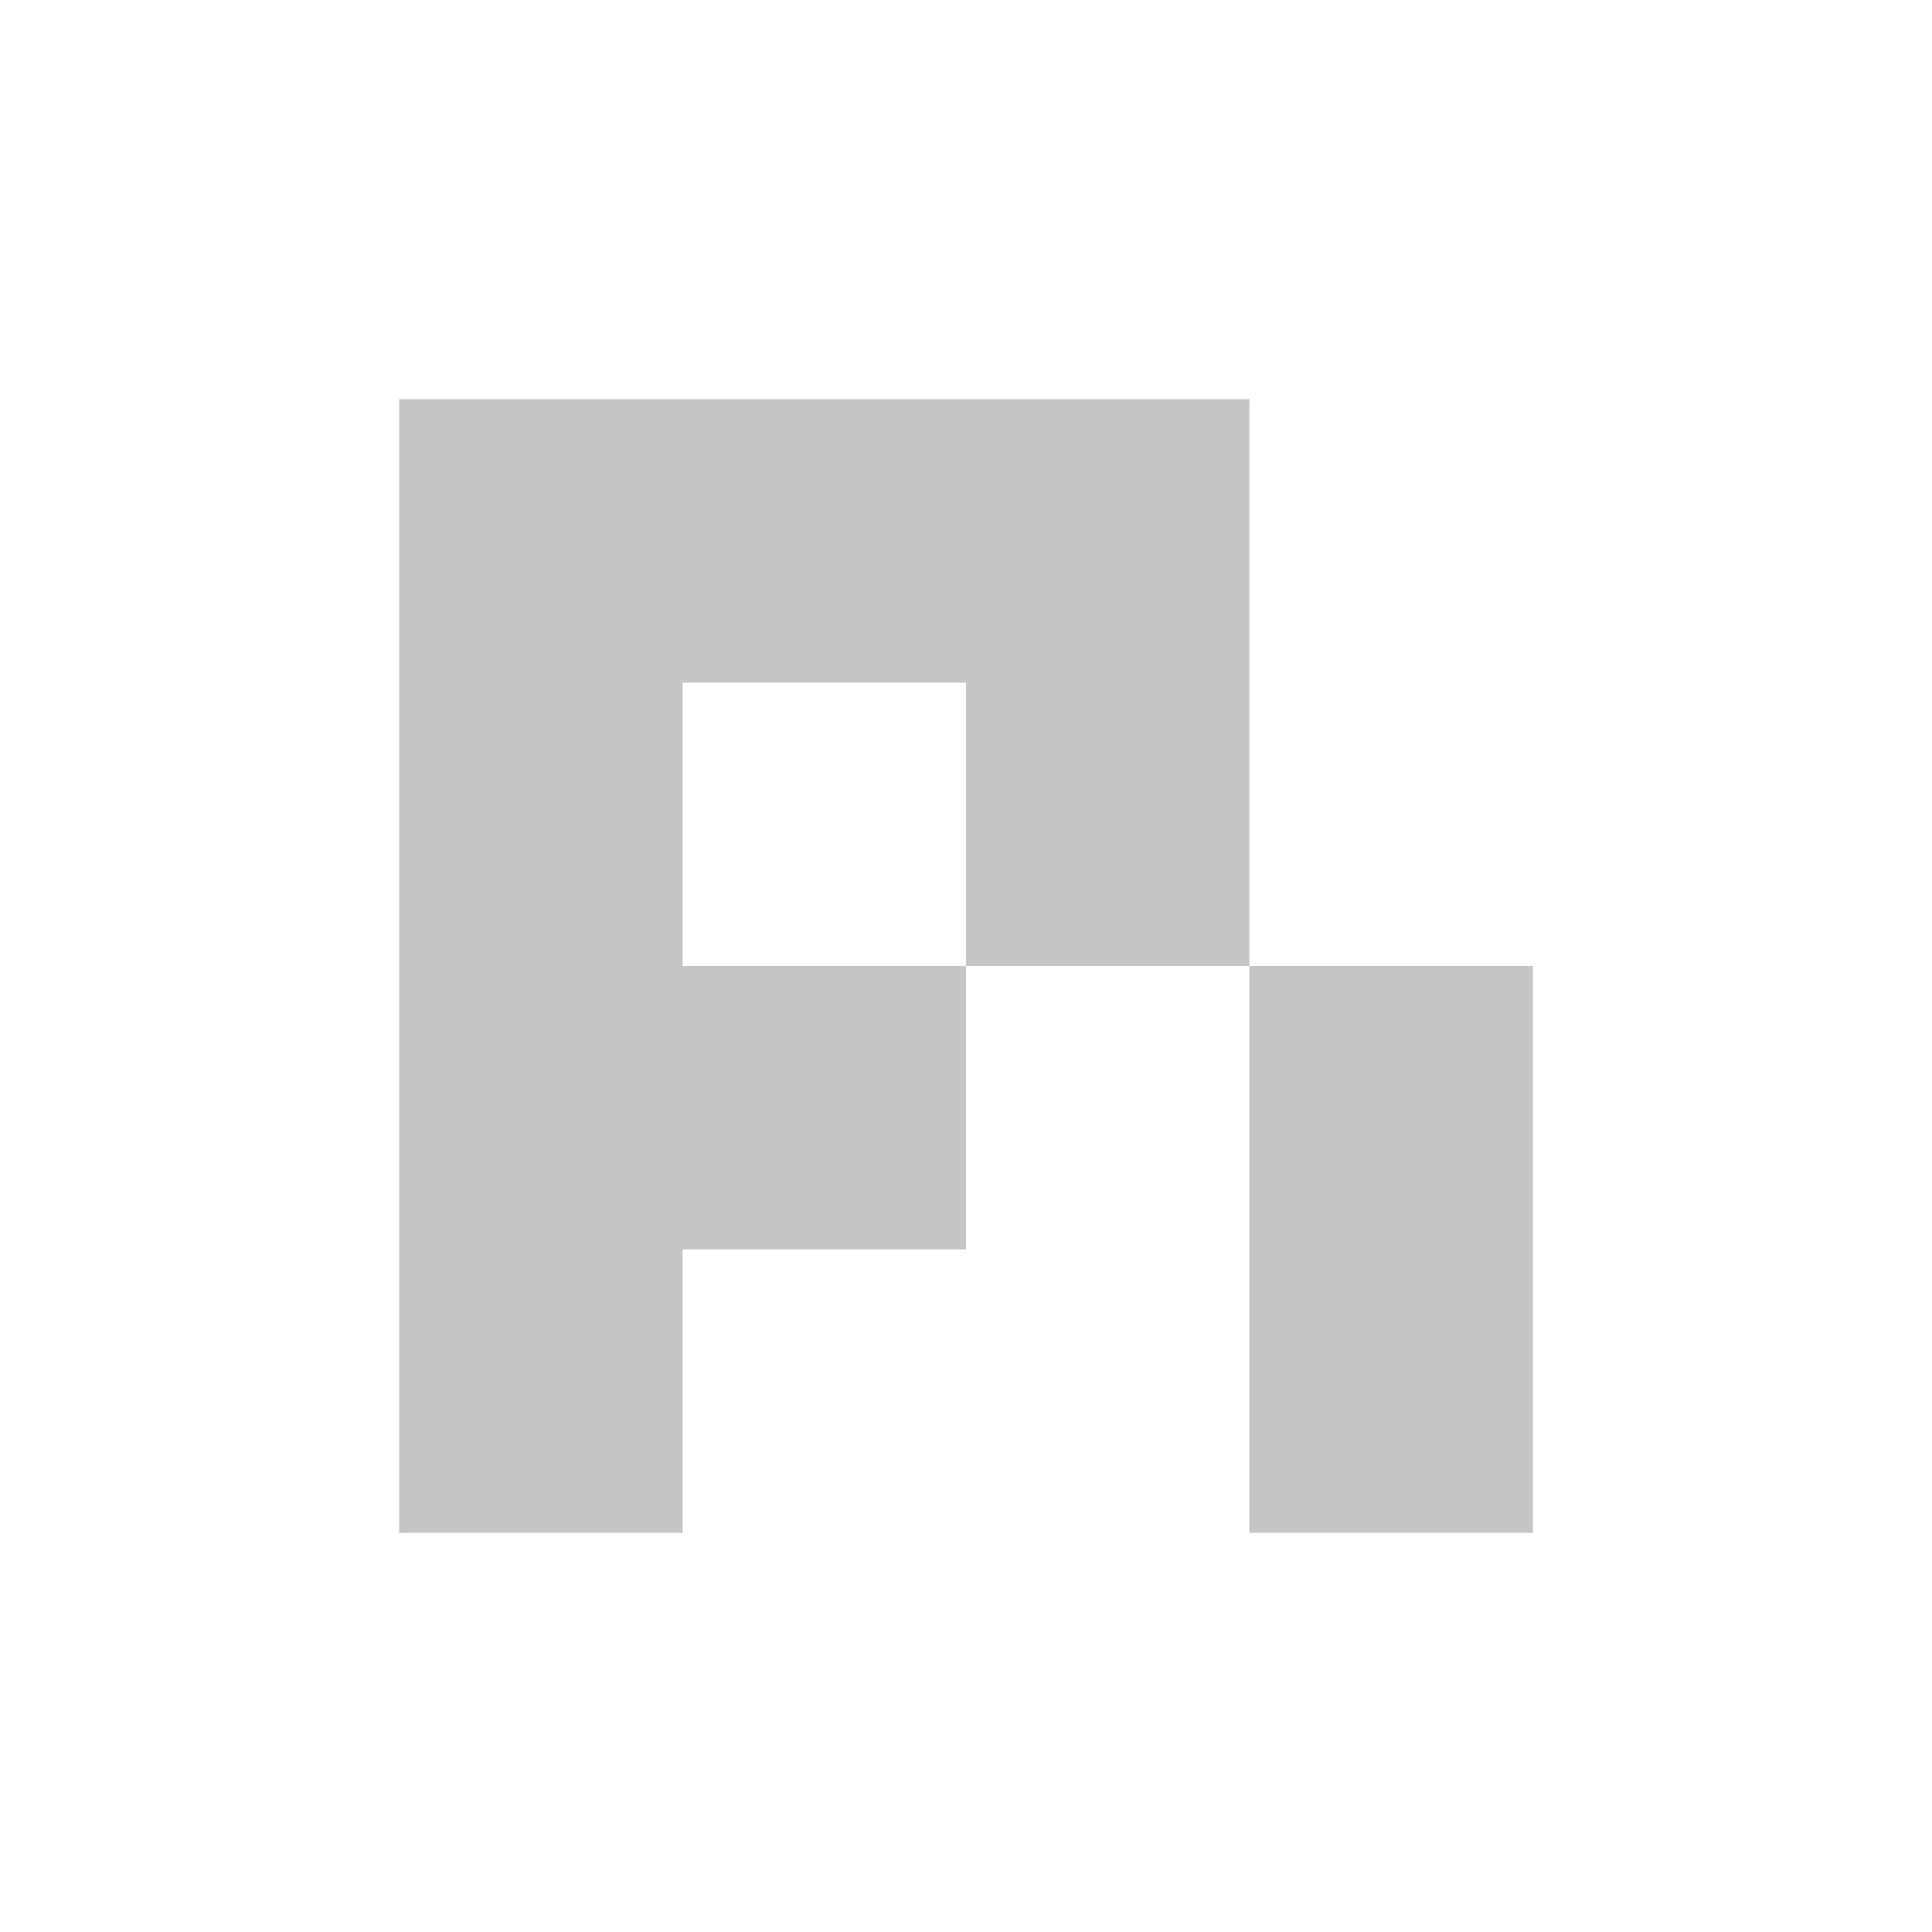
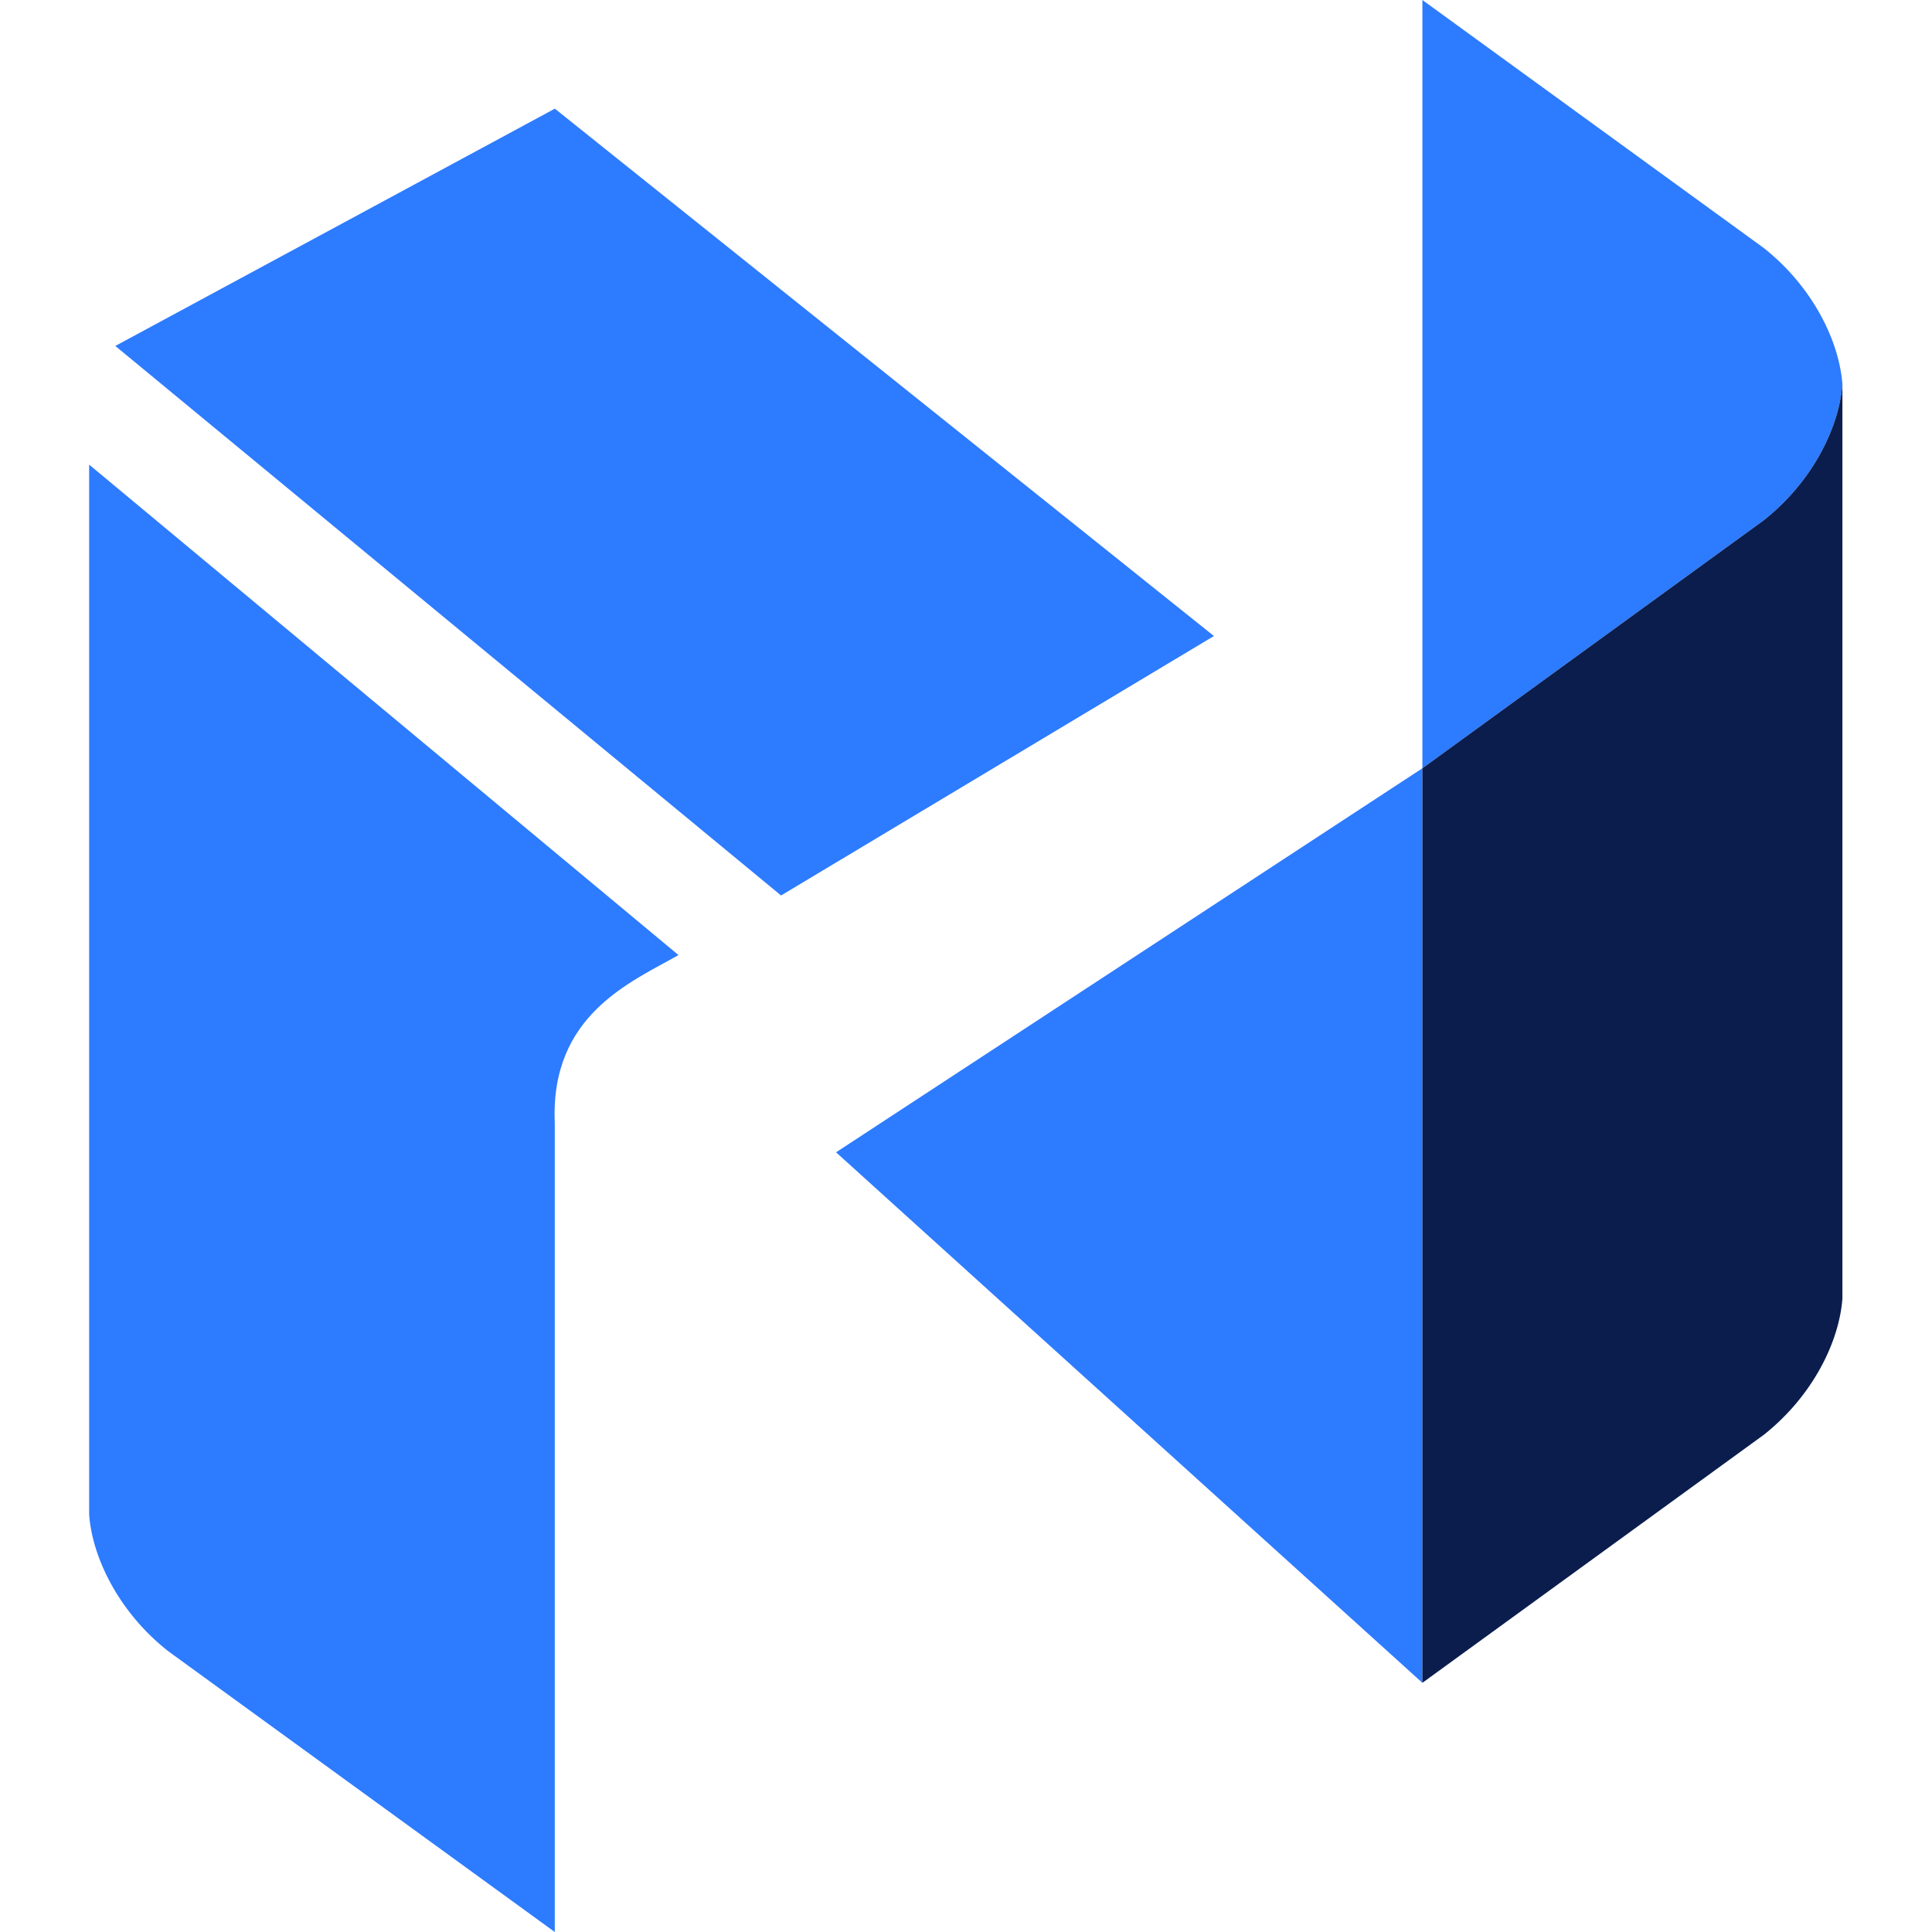
- <svg xmlns="http://www.w3.org/2000/svg" width="16" height="16" viewBox="0 0 800 800">
-   <path fill="#C5C5C5" fill-rule="evenodd" d="M165.29 165.29H517.36V400H400V517.36H282.65V634.72H165.29ZM282.65 282.65V400H400V282.65Z" />
-   <path fill="#C5C5C5" d="M517.36 400H634.72V634.72H517.36Z" />
+ <svg xmlns="http://www.w3.org/2000/svg" viewBox="0 0 1977 2178" width="16" height="16">
+   <path fill="#2D7BFF" d="M1503,866.088L1503,1897.09L842,1299.029L1503,866.088ZM1503,866.088L1503,0L1887.88,279.588C1943.98,324.074 1972.98,385.55 1976.5,433.044C1972.98,480.538 1943.98,542.014 1887.88,586.5L1503,866.088ZM525,122.5L1268,717L780,1009.5L29.5,390L525,122.5ZM0,1707.579L0,523.778L664.389,1076.685C610.677,1107.163 519.646,1144.226 524.912,1265.909L524.912,2178L88.608,1861.053C32.495,1816.561 3.499,1755.071 0,1707.579Z" />
+   <path fill="#0A1D4D" d="M1976.5,1464C1973,1511.5 1944,1573 1887.88,1617.5L1503,1897.09L1503,866.088L1887.88,586.5C1944,542 1973,480.5 1976.5,433L1976.5,1464Z" />
</svg>
